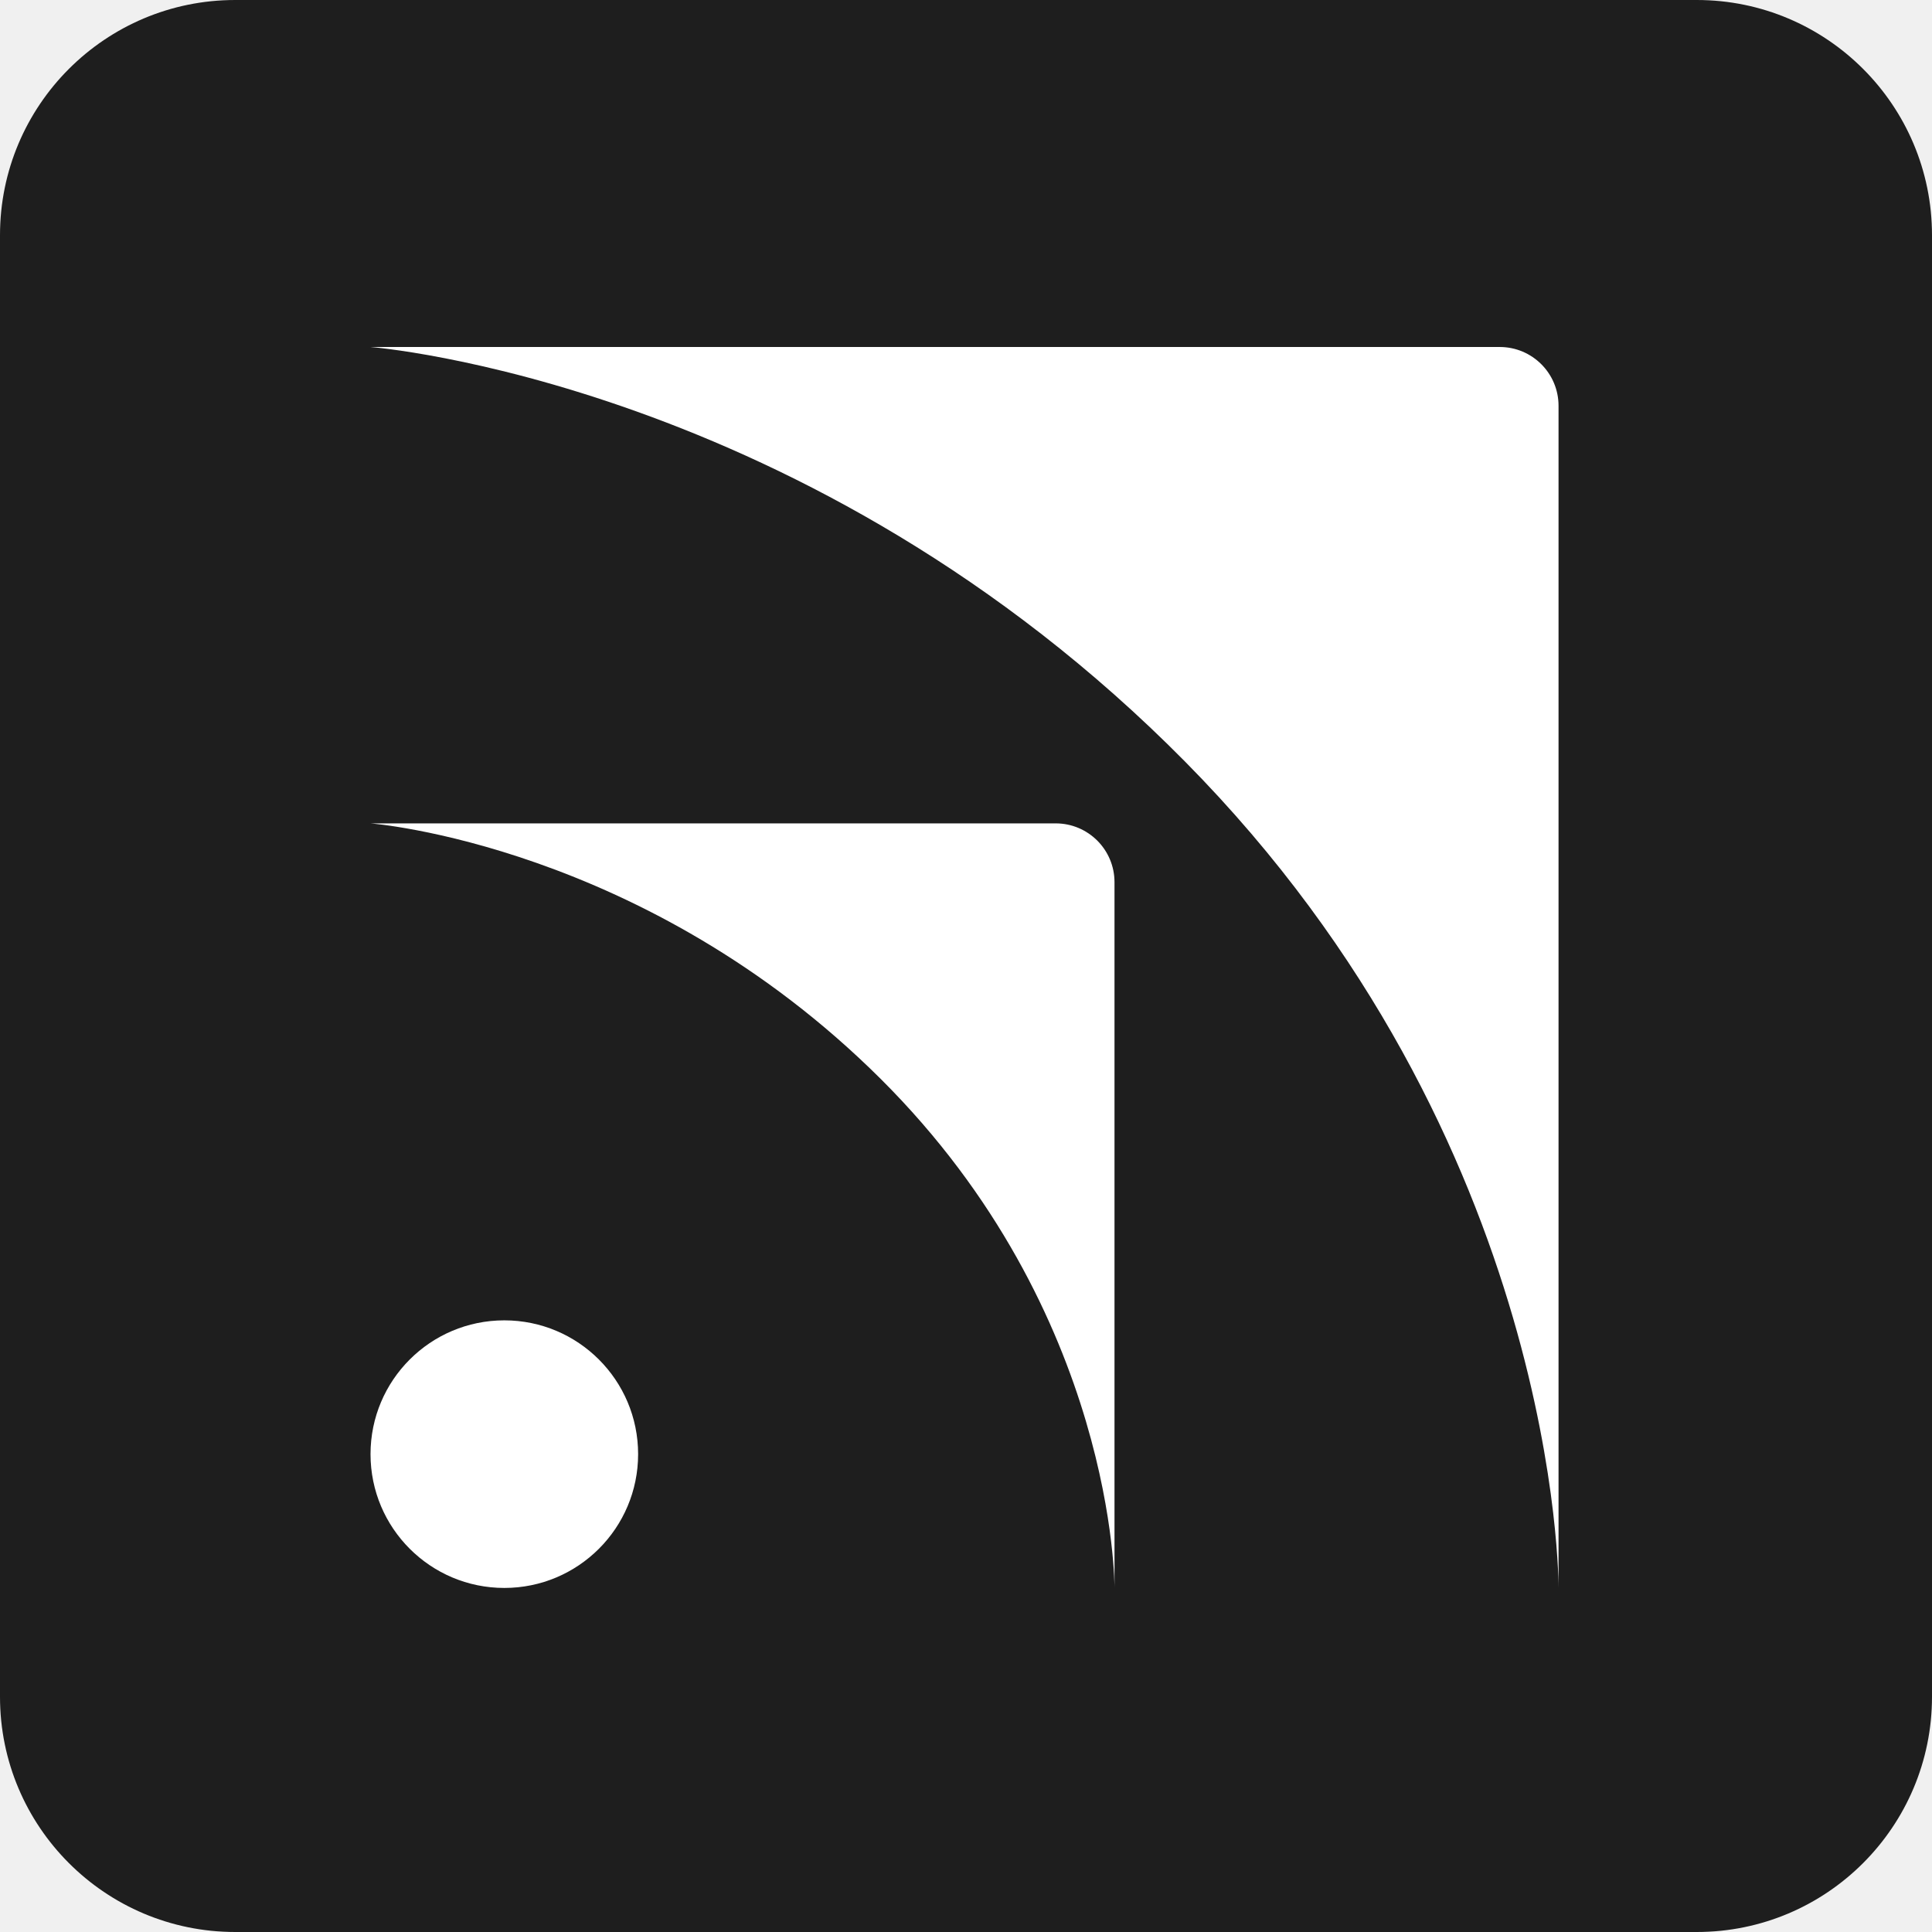
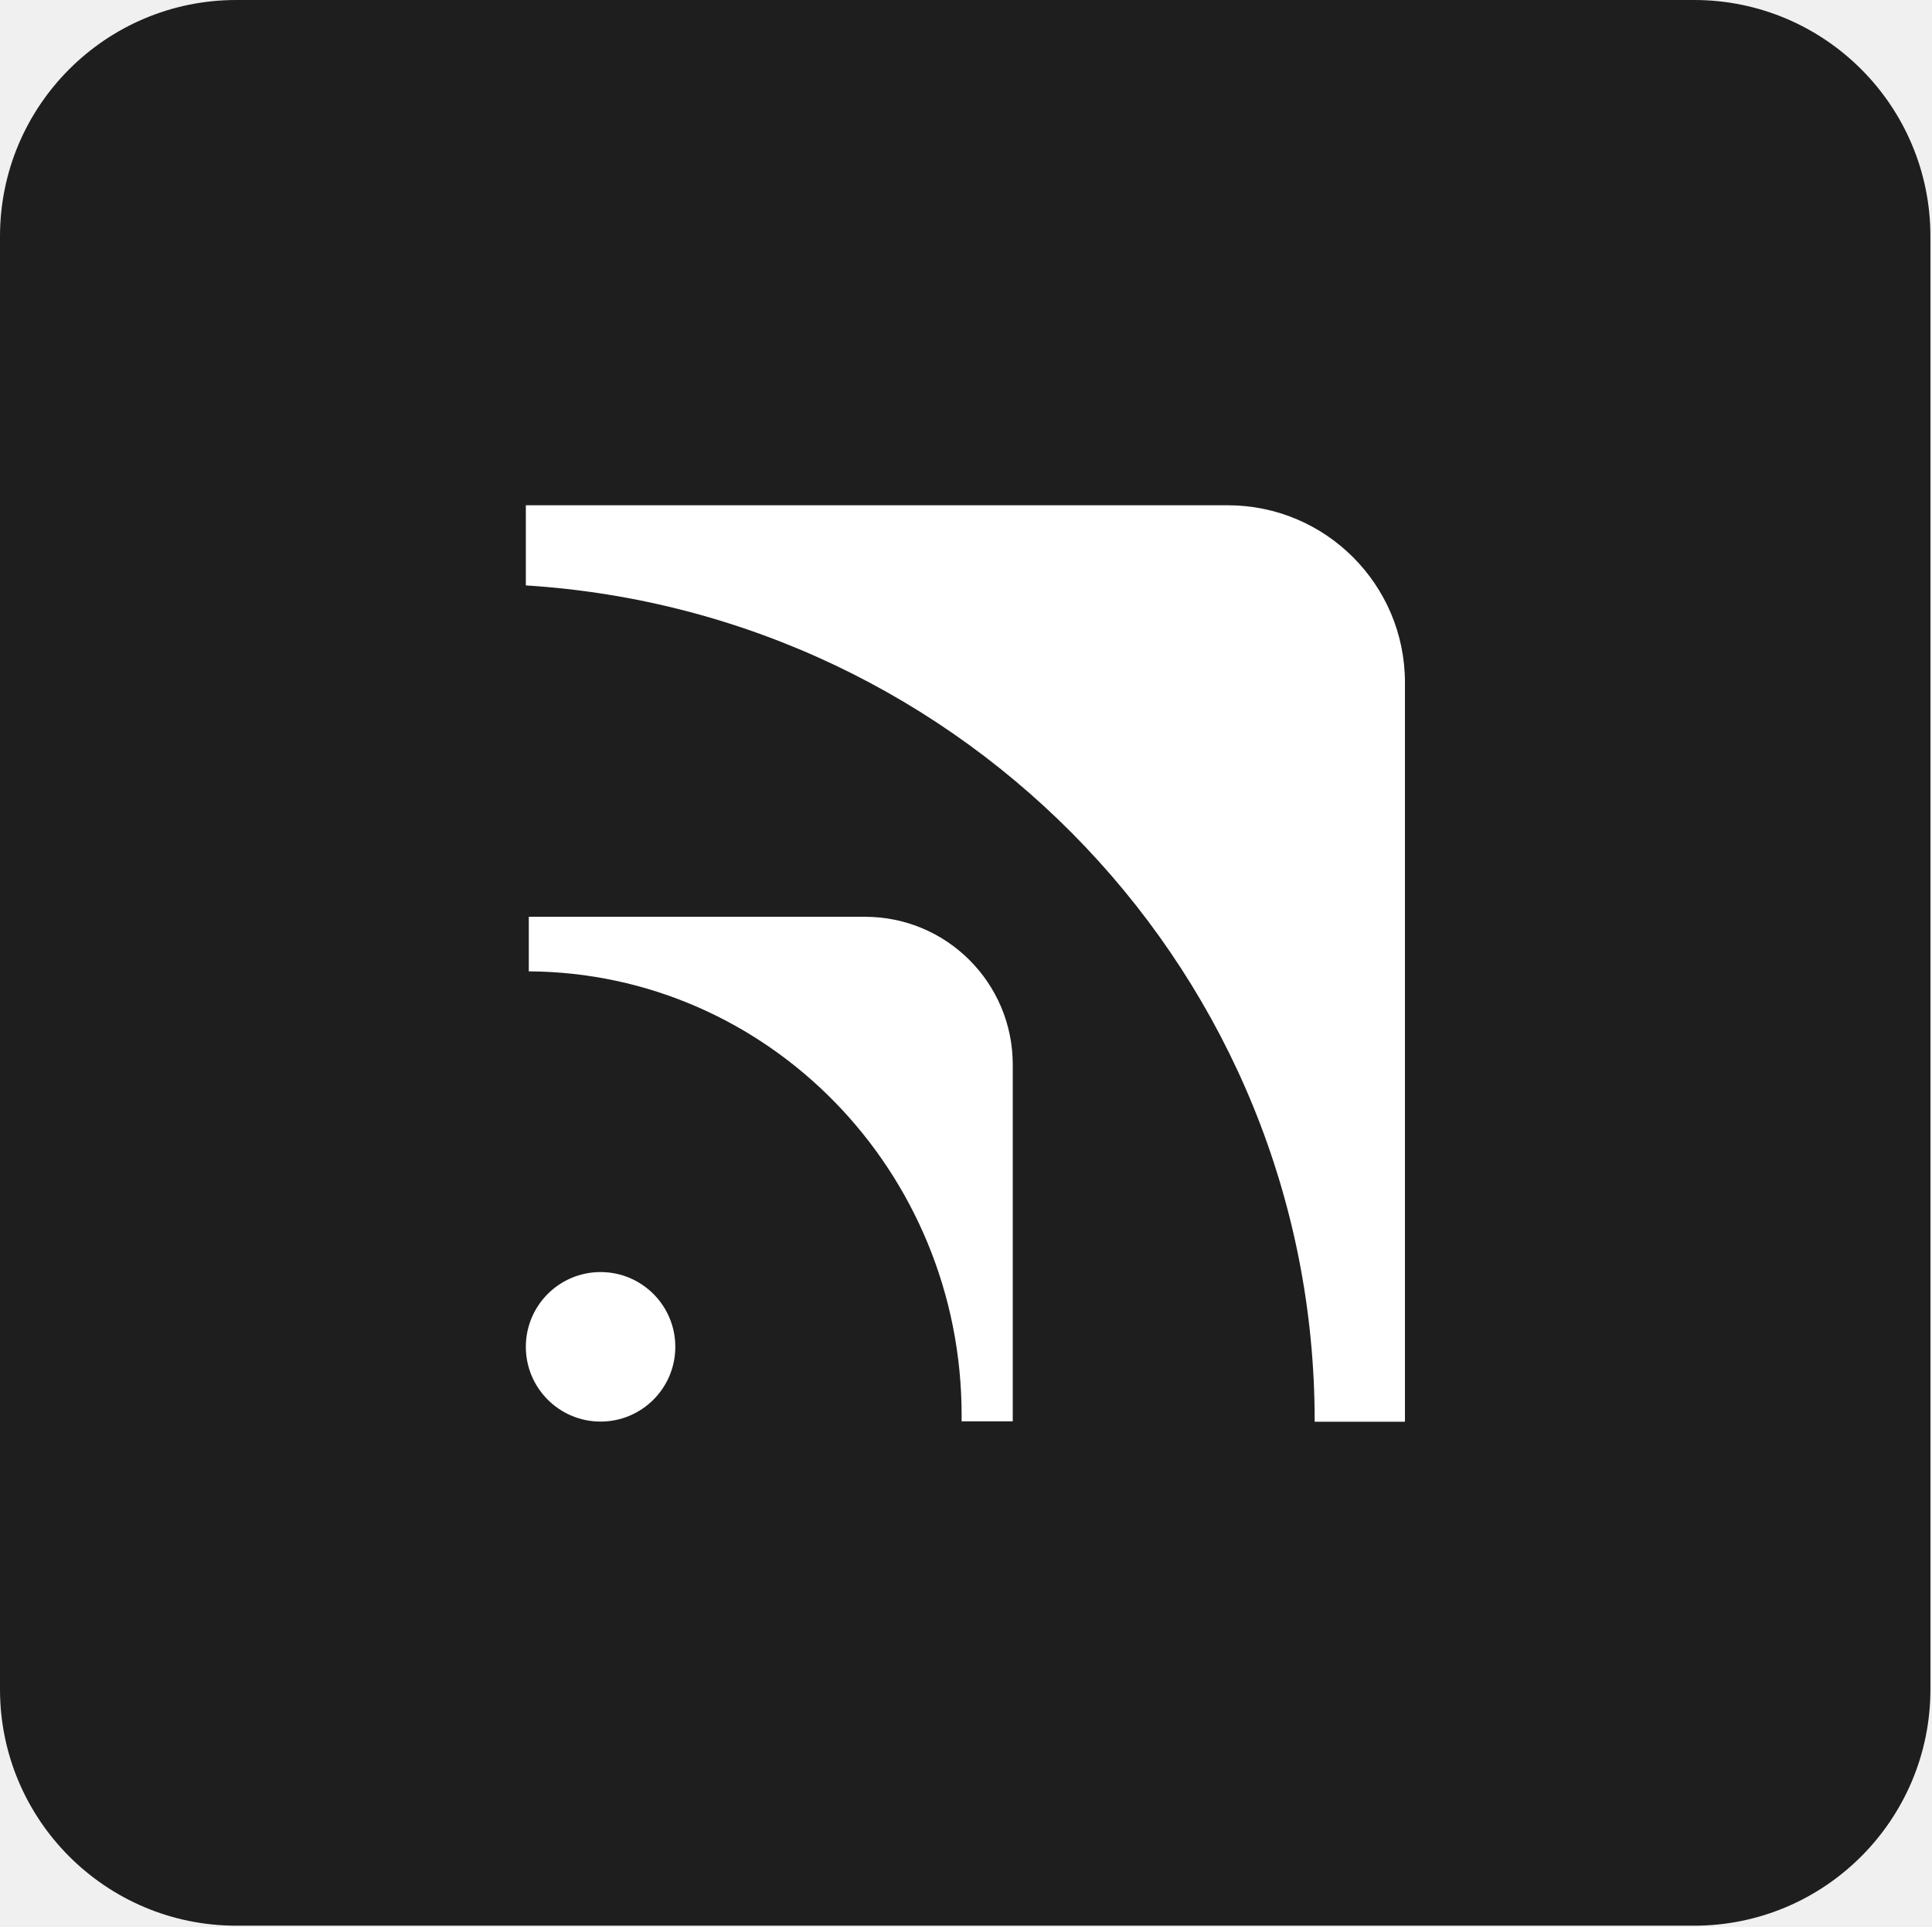
- <svg xmlns="http://www.w3.org/2000/svg" width="657" height="657" viewBox="0 0 657 657" fill="none">
-   <rect width="657" height="657" rx="80" fill="#1E1E1E" />
-   <path d="M126 118H510C521.045 118 530 126.954 530 138V540C530 540 531 388.5 403 259C275 129.5 126 118 126 118Z" fill="white" />
-   <path d="M126 280H359C370.046 280 379 288.954 379 300V540C379 540 379.625 446.659 299.468 366.872C219.31 287.085 126 280 126 280Z" fill="white" />
-   <circle cx="171.5" cy="494.5" r="45.5" fill="white" />
+ <svg xmlns="http://www.w3.org/2000/svg" width="654" height="652" viewBox="0 0 654 652" fill="none">
+   <rect width="653.465" height="651.723" rx="80" fill="#1E1E1E" />
+   <path d="M292.826 310.275C320.44 310.275 342.826 332.661 342.826 360.275V481.022H325.508C325.517 480.35 325.521 479.677 325.521 479.003C325.52 396.306 260.002 329.215 179.002 328.74V310.275H292.826Z" fill="white" />
+   <path d="M415.589 171C448.726 171 475.589 197.863 475.589 231V481.163H445.027C445.027 481.063 445.028 480.963 445.028 480.863C445.028 330.495 327.054 207.486 178 198.124V171H415.589Z" fill="white" />
+   <circle cx="203.3" cy="455.814" r="25.3" fill="white" />
</svg>
